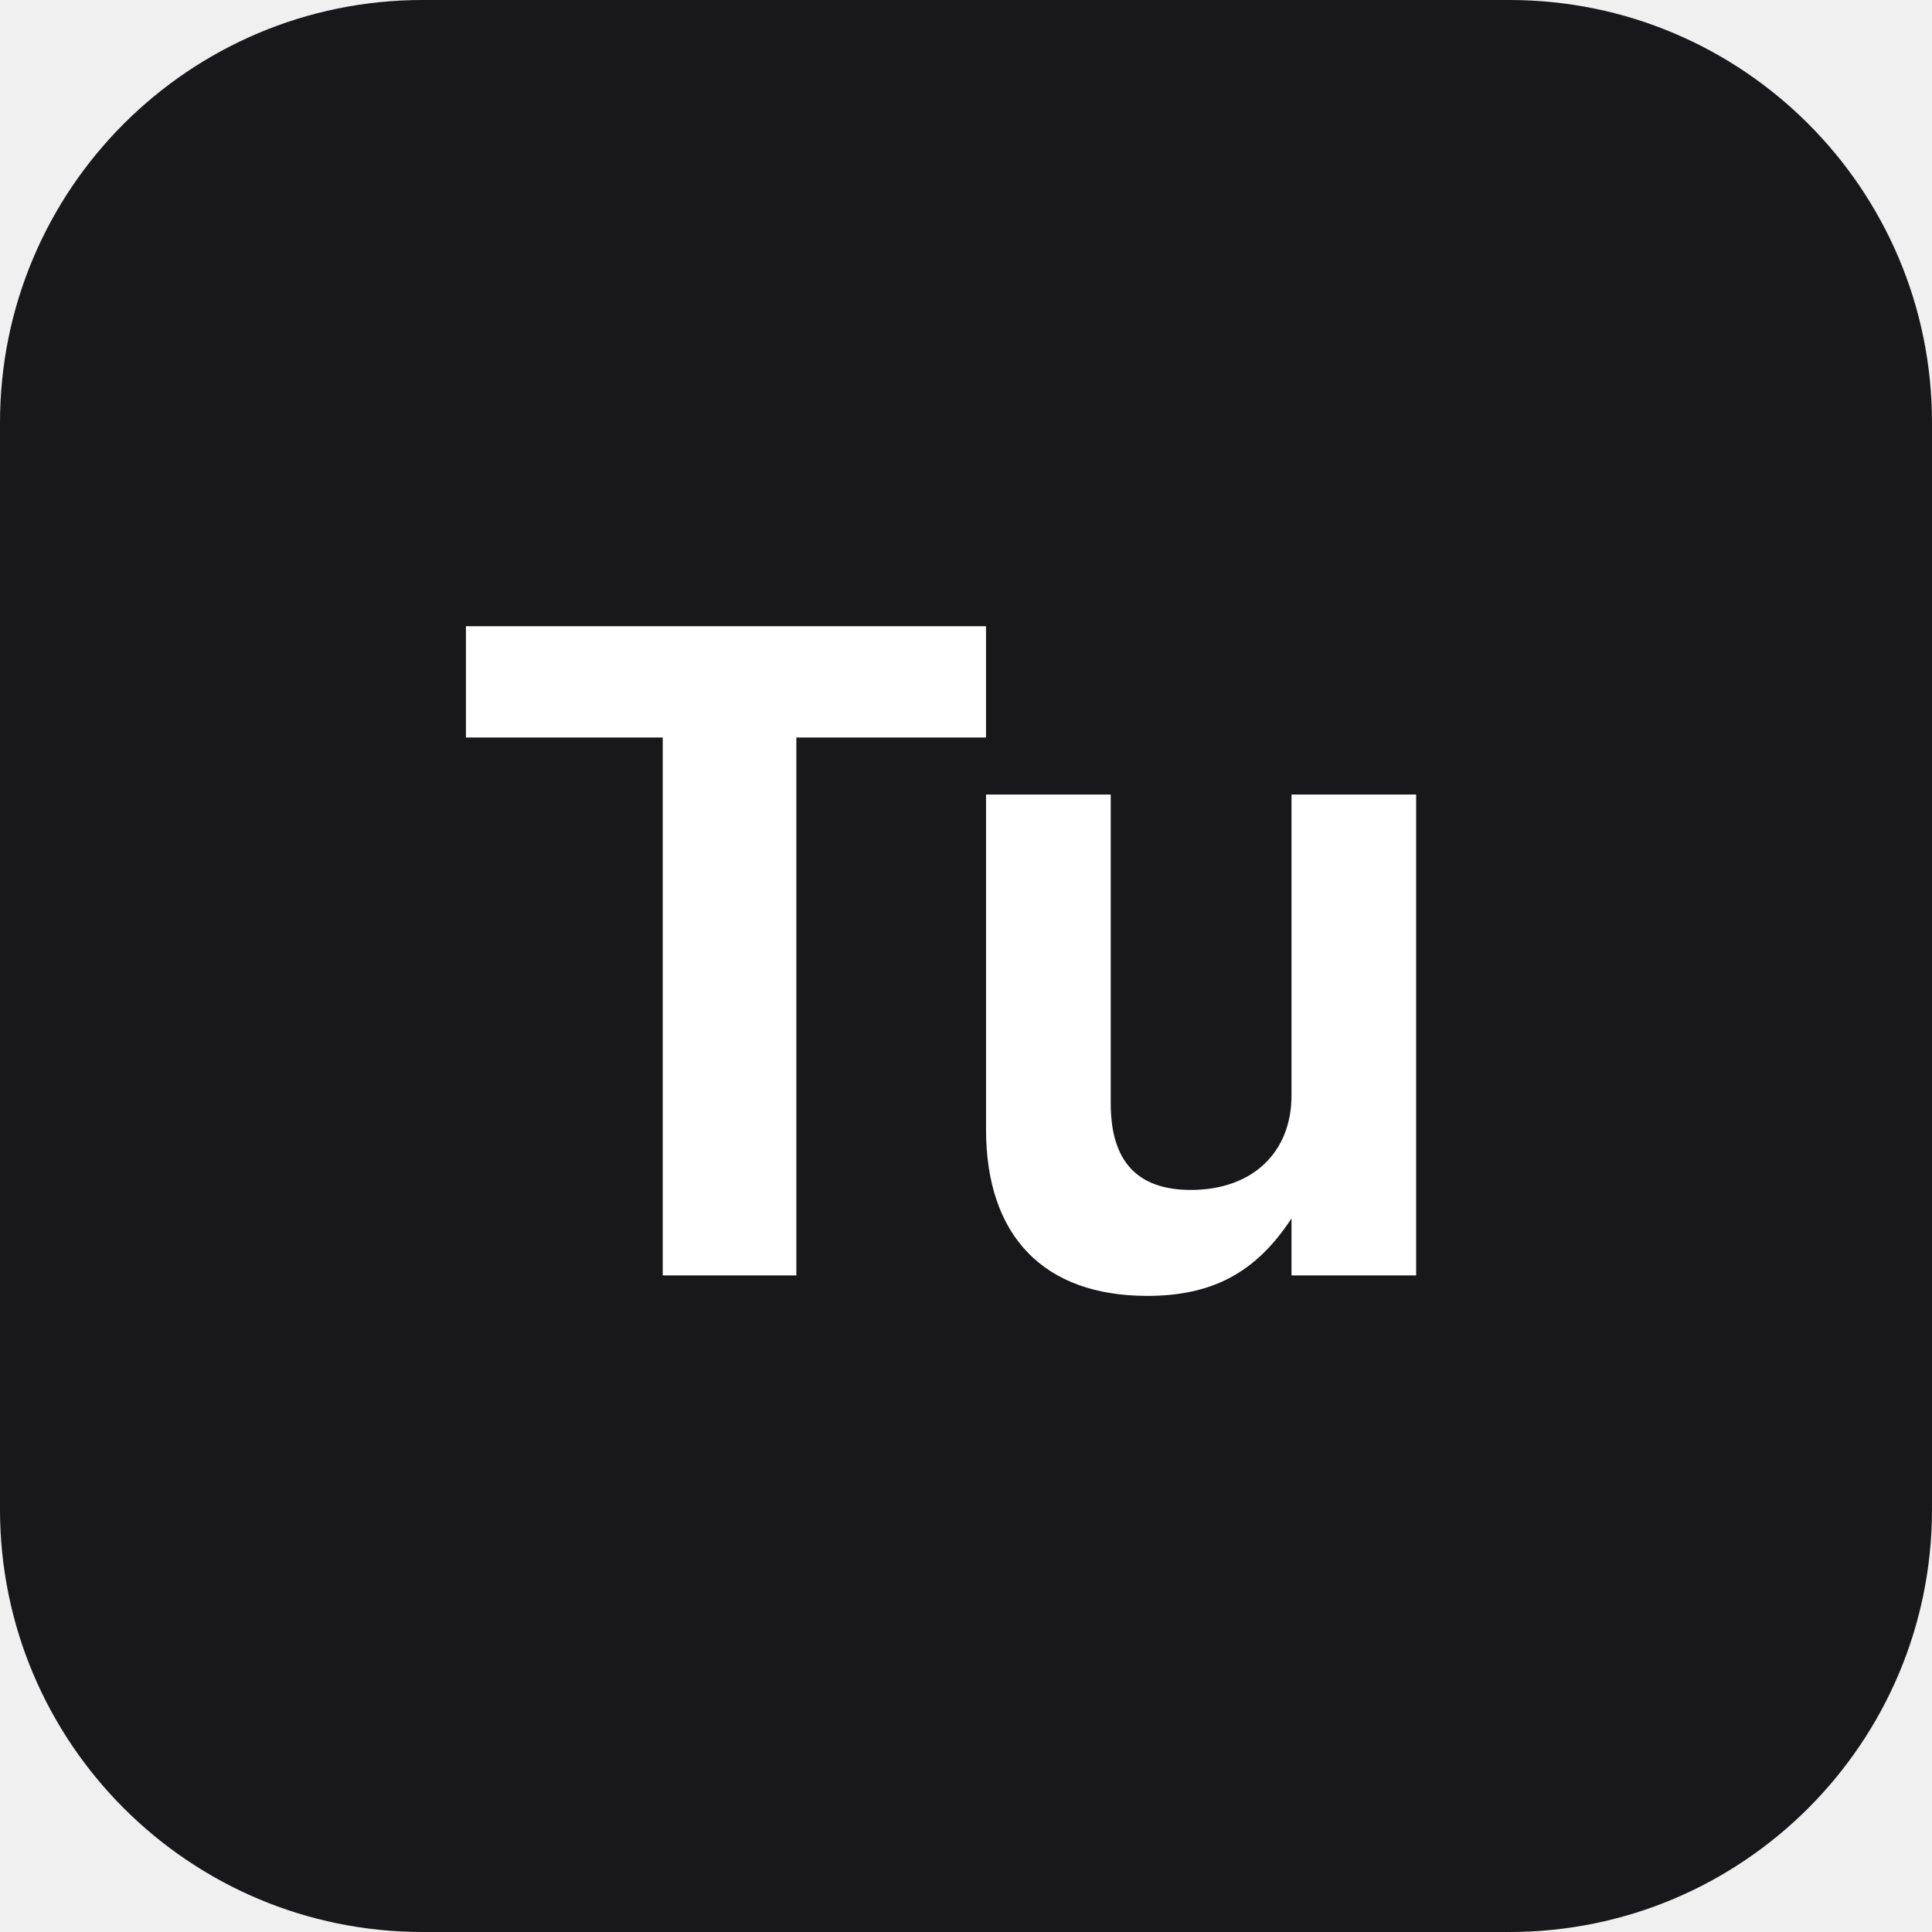
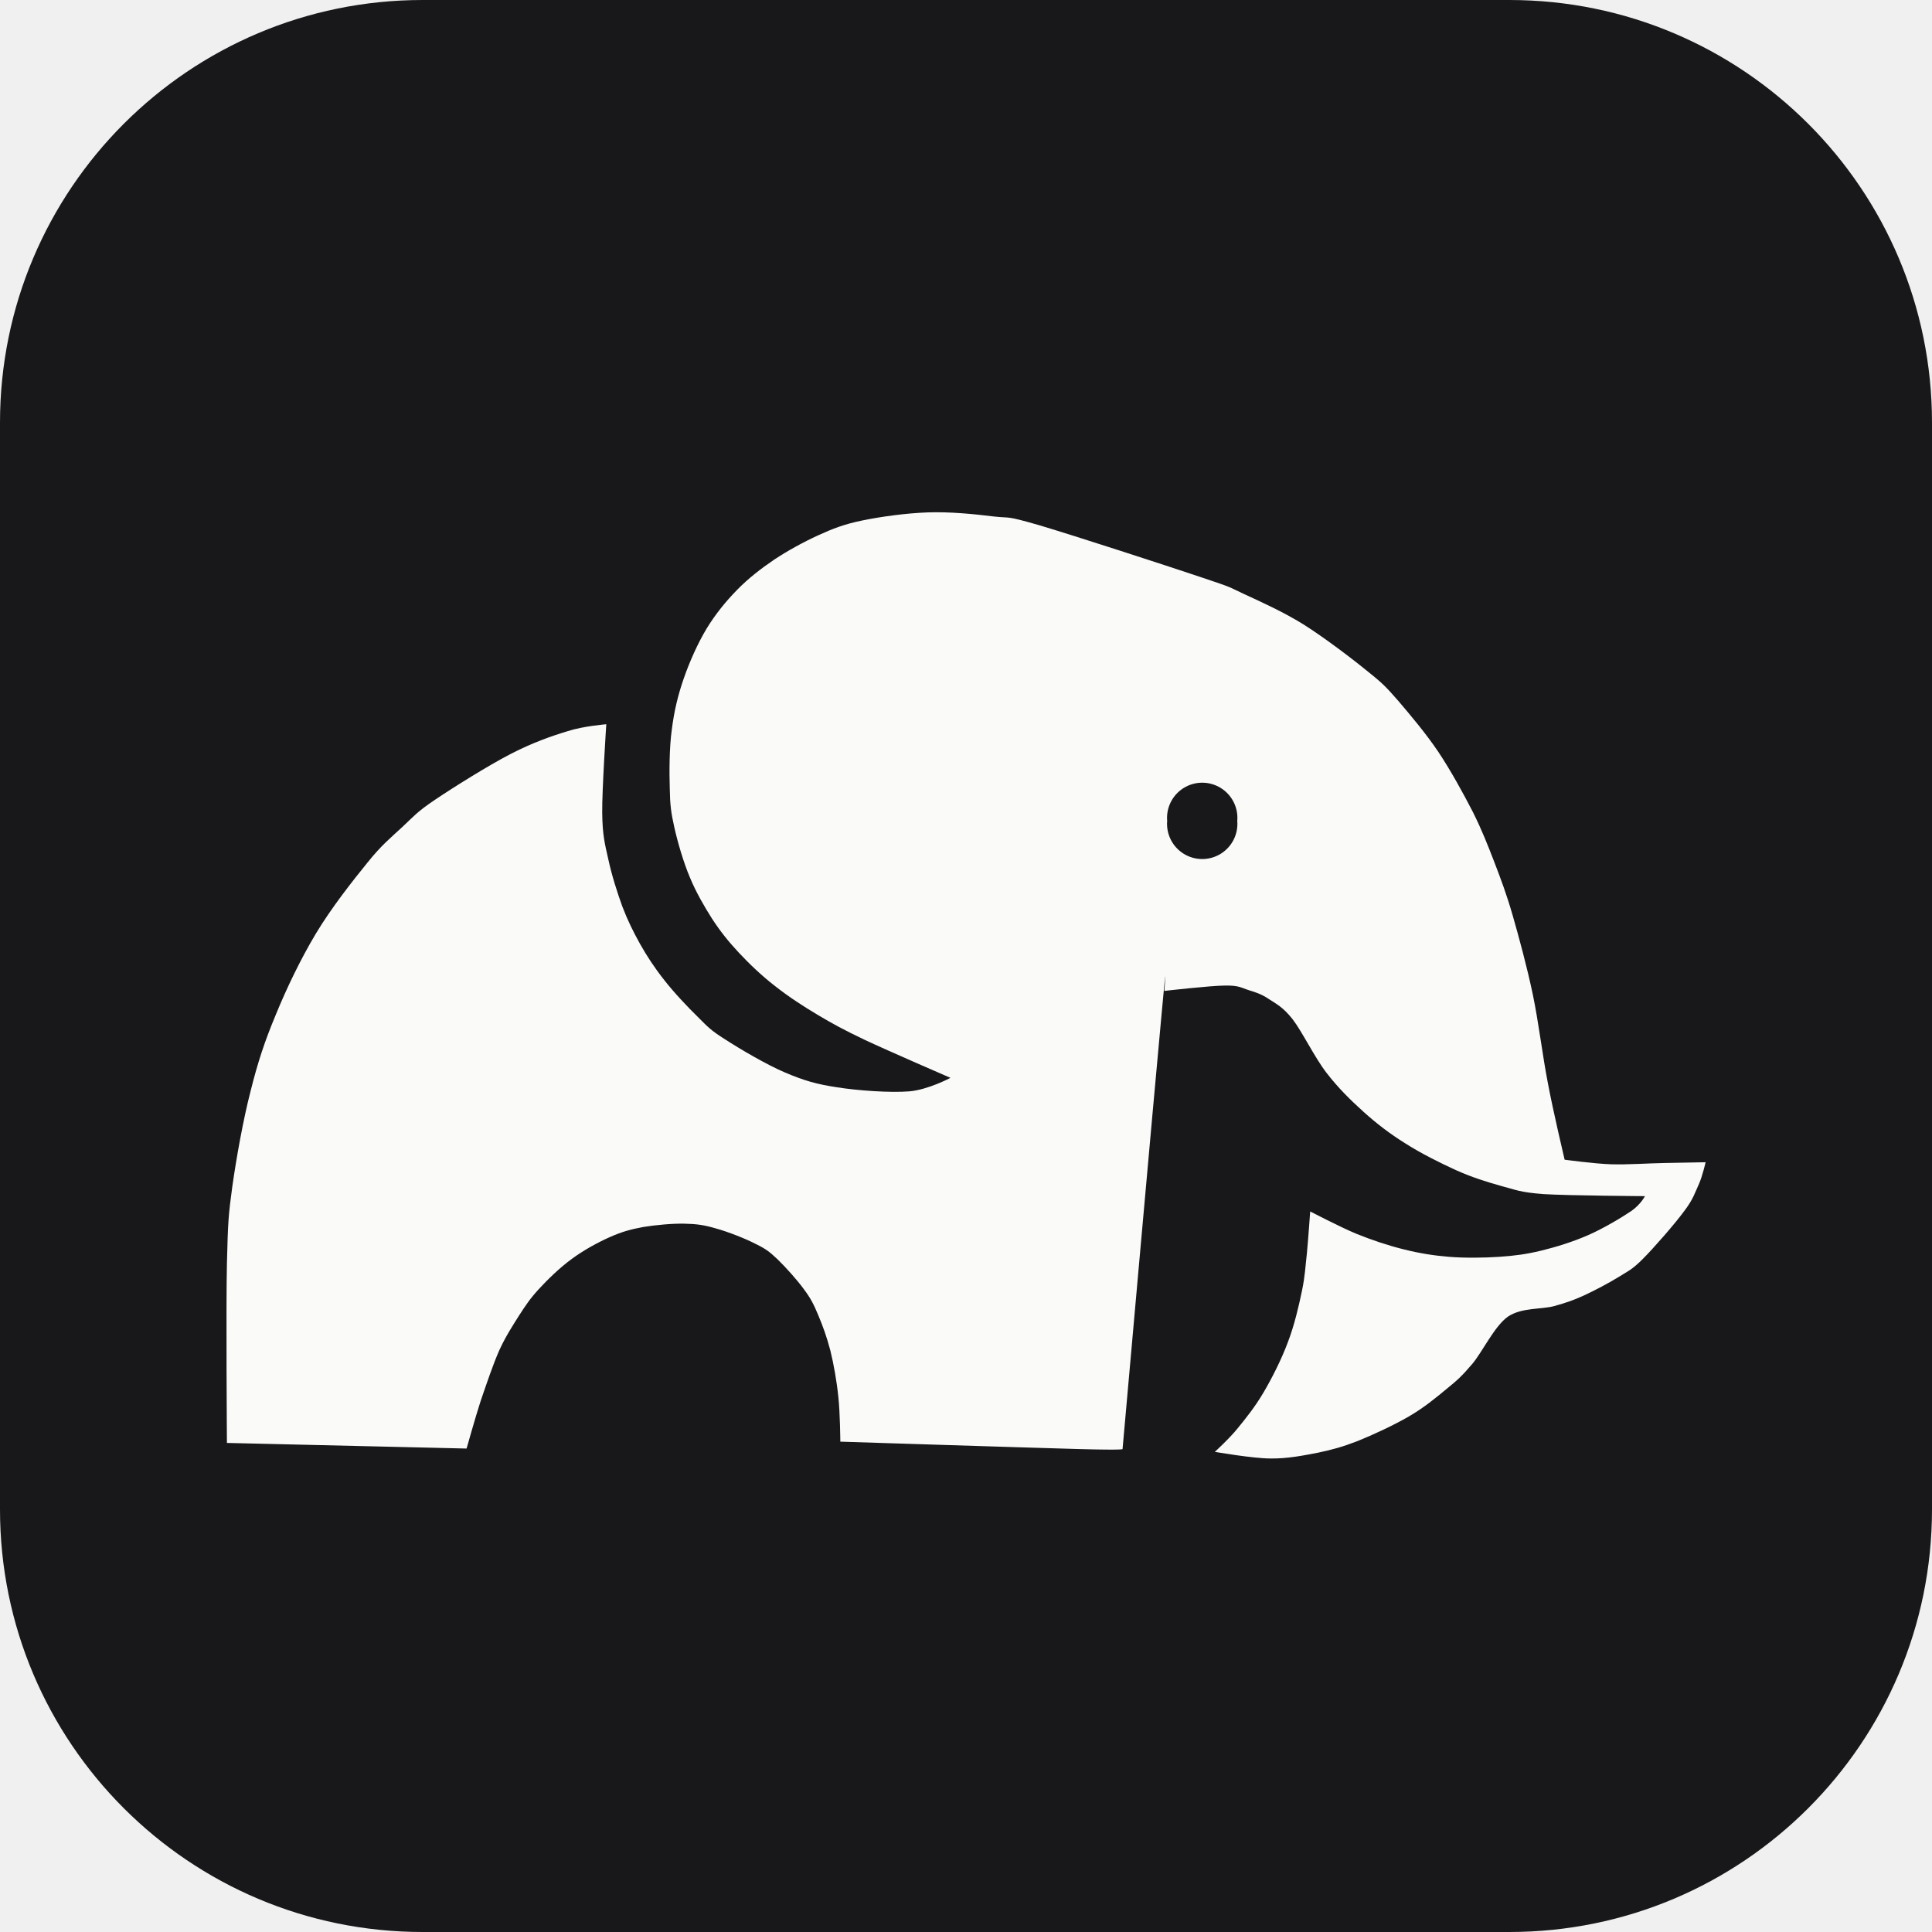
<svg xmlns="http://www.w3.org/2000/svg" viewBox="0 0 512 512" role="img" aria-label="Tusk">
  <rect width="512" height="512" rx="112" fill="#18181b" />
-   <text x="256" y="338" text-anchor="middle" font-family="Helvetica Neue, Helvetica, Arial, sans-serif" font-size="236" font-weight="700" fill="#ffffff">Tu</text>
+   <path transform="translate(39.87 45.05) scale(6.7563)" fill="#fafaf9" fill-rule="evenodd" d="M30.5 13.43C29.64 13.46 28.63 13.6 27.91 13.75C27.19 13.9 26.76 14.07 26.19 14.33C25.62 14.59 25 14.93 24.47 15.28C23.94 15.64 23.45 16.02 23.01 16.47C22.57 16.92 22.17 17.41 21.82 17.98C21.47 18.56 21.15 19.28 20.92 19.94C20.69 20.6 20.54 21.23 20.45 21.95C20.35 22.67 20.35 23.62 20.37 24.26C20.38 24.9 20.42 25.21 20.55 25.79C20.68 26.37 20.91 27.16 21.16 27.75C21.41 28.35 21.72 28.88 22.03 29.37C22.35 29.86 22.66 30.25 23.07 30.69C23.48 31.13 23.97 31.6 24.5 32.01C25.02 32.42 25.6 32.8 26.19 33.15C26.78 33.5 27.18 33.72 28.04 34.13C28.91 34.54 31.38 35.61 31.38 35.61C31.38 35.61 30.5 36.08 29.76 36.14C29.02 36.2 27.74 36.11 26.93 35.98C26.12 35.86 25.62 35.71 24.89 35.4C24.16 35.09 23.11 34.47 22.54 34.1C21.97 33.74 21.87 33.62 21.48 33.23C21.08 32.84 20.53 32.26 20.15 31.77C19.77 31.29 19.47 30.83 19.2 30.35C18.93 29.86 18.72 29.44 18.51 28.89C18.31 28.34 18.09 27.65 17.96 27.04C17.82 26.42 17.73 26.09 17.72 25.21C17.71 24.33 17.88 21.74 17.88 21.74C17.88 21.74 16.99 21.81 16.37 22.01C15.74 22.2 14.99 22.46 14.12 22.91C13.25 23.36 11.86 24.23 11.15 24.71C10.45 25.18 10.32 25.36 9.88 25.77C9.44 26.18 9.07 26.47 8.51 27.17C7.94 27.87 7.09 28.95 6.49 29.95C5.89 30.95 5.33 32.12 4.91 33.15C4.48 34.18 4.21 35 3.93 36.12C3.64 37.24 3.37 38.75 3.21 39.88C3.06 41 3.04 41.22 3 42.89C2.96 44.57 3 49.93 3 49.93C3 49.93 12.4 50.15 12.4 50.15C12.4 50.15 12.74 48.94 12.95 48.29C13.17 47.65 13.44 46.84 13.69 46.28C13.95 45.72 14.21 45.33 14.46 44.93C14.72 44.53 14.89 44.27 15.23 43.9C15.57 43.53 16.06 43.05 16.53 42.71C16.99 42.37 17.54 42.07 18.01 41.86C18.48 41.65 18.84 41.55 19.33 41.46C19.82 41.38 20.47 41.32 20.95 41.33C21.42 41.34 21.72 41.38 22.19 41.52C22.66 41.65 23.35 41.92 23.75 42.13C24.16 42.33 24.29 42.44 24.6 42.73C24.91 43.03 25.37 43.54 25.63 43.9C25.9 44.26 26.02 44.5 26.19 44.91C26.36 45.31 26.53 45.77 26.67 46.31C26.8 46.84 26.92 47.51 26.98 48.11C27.05 48.7 27.06 49.88 27.06 49.88C27.06 49.88 34.56 50.12 36.41 50.17C38.25 50.22 38.13 50.17 38.13 50.17C38.13 50.17 39.36 36.33 39.64 33.34C39.91 30.34 39.77 32.2 39.77 32.2C39.77 32.2 41.6 31.99 42.15 31.99C42.7 31.98 42.79 32.08 43.08 32.17C43.37 32.26 43.59 32.33 43.87 32.52C44.16 32.71 44.42 32.83 44.8 33.31C45.17 33.79 45.66 34.8 46.12 35.4C46.59 36.01 47.06 36.47 47.58 36.94C48.09 37.4 48.61 37.8 49.22 38.18C49.83 38.57 50.61 38.96 51.23 39.24C51.86 39.52 52.41 39.69 52.98 39.85C53.55 40 53.71 40.1 54.65 40.17C55.59 40.23 58.62 40.25 58.62 40.25C58.62 40.25 58.46 40.57 58.09 40.83C57.72 41.08 56.99 41.52 56.39 41.78C55.8 42.04 55.12 42.25 54.54 42.39C53.96 42.53 53.5 42.59 52.9 42.63C52.3 42.67 51.56 42.68 50.94 42.63C50.32 42.58 49.77 42.49 49.17 42.34C48.56 42.19 47.93 41.98 47.31 41.73C46.7 41.48 45.49 40.85 45.49 40.85C45.49 40.85 45.41 41.98 45.36 42.5C45.3 43.01 45.29 43.37 45.17 43.95C45.05 44.53 44.87 45.32 44.61 45.99C44.36 46.66 43.99 47.39 43.66 47.95C43.33 48.51 42.97 48.96 42.65 49.35C42.34 49.74 41.75 50.28 41.75 50.28C41.75 50.28 43.25 50.54 43.93 50.54C44.6 50.55 45.24 50.42 45.81 50.31C46.37 50.19 46.74 50.09 47.34 49.86C47.94 49.62 48.8 49.22 49.38 48.88C49.96 48.54 50.42 48.16 50.83 47.82C51.25 47.48 51.44 47.31 51.84 46.84C52.24 46.37 52.71 45.36 53.24 44.98C53.78 44.61 54.57 44.7 55.07 44.56C55.57 44.42 55.82 44.33 56.24 44.14C56.65 43.95 57.2 43.66 57.59 43.42C57.97 43.18 58.11 43.14 58.54 42.71C58.97 42.28 59.79 41.34 60.15 40.85C60.52 40.37 60.59 40.09 60.74 39.77C60.88 39.45 61 38.92 61 38.92C61 38.92 60 38.94 59.39 38.95C58.77 38.96 57.95 39.02 57.29 39C56.64 38.98 55.47 38.82 55.47 38.82C55.47 38.82 55.01 36.88 54.81 35.8C54.6 34.72 54.45 33.43 54.22 32.33C53.99 31.24 53.68 30.1 53.43 29.23C53.18 28.37 52.97 27.82 52.71 27.14C52.45 26.47 52.23 25.9 51.87 25.18C51.5 24.46 51 23.55 50.52 22.83C50.03 22.1 49.41 21.37 48.96 20.84C48.5 20.32 48.39 20.18 47.76 19.68C47.14 19.17 46.03 18.33 45.22 17.82C44.41 17.32 43.56 16.94 42.89 16.63C42.22 16.32 42.54 16.42 41.2 15.97C39.86 15.52 36.2 14.33 34.85 13.93C33.49 13.54 33.8 13.67 33.07 13.59C32.35 13.5 31.36 13.4 30.5 13.43ZM39.88 25.53a1.38 1.38 0 1 0 2.75 0a1.38 1.38 0 1 0 -2.75 0Z" />
</svg>
